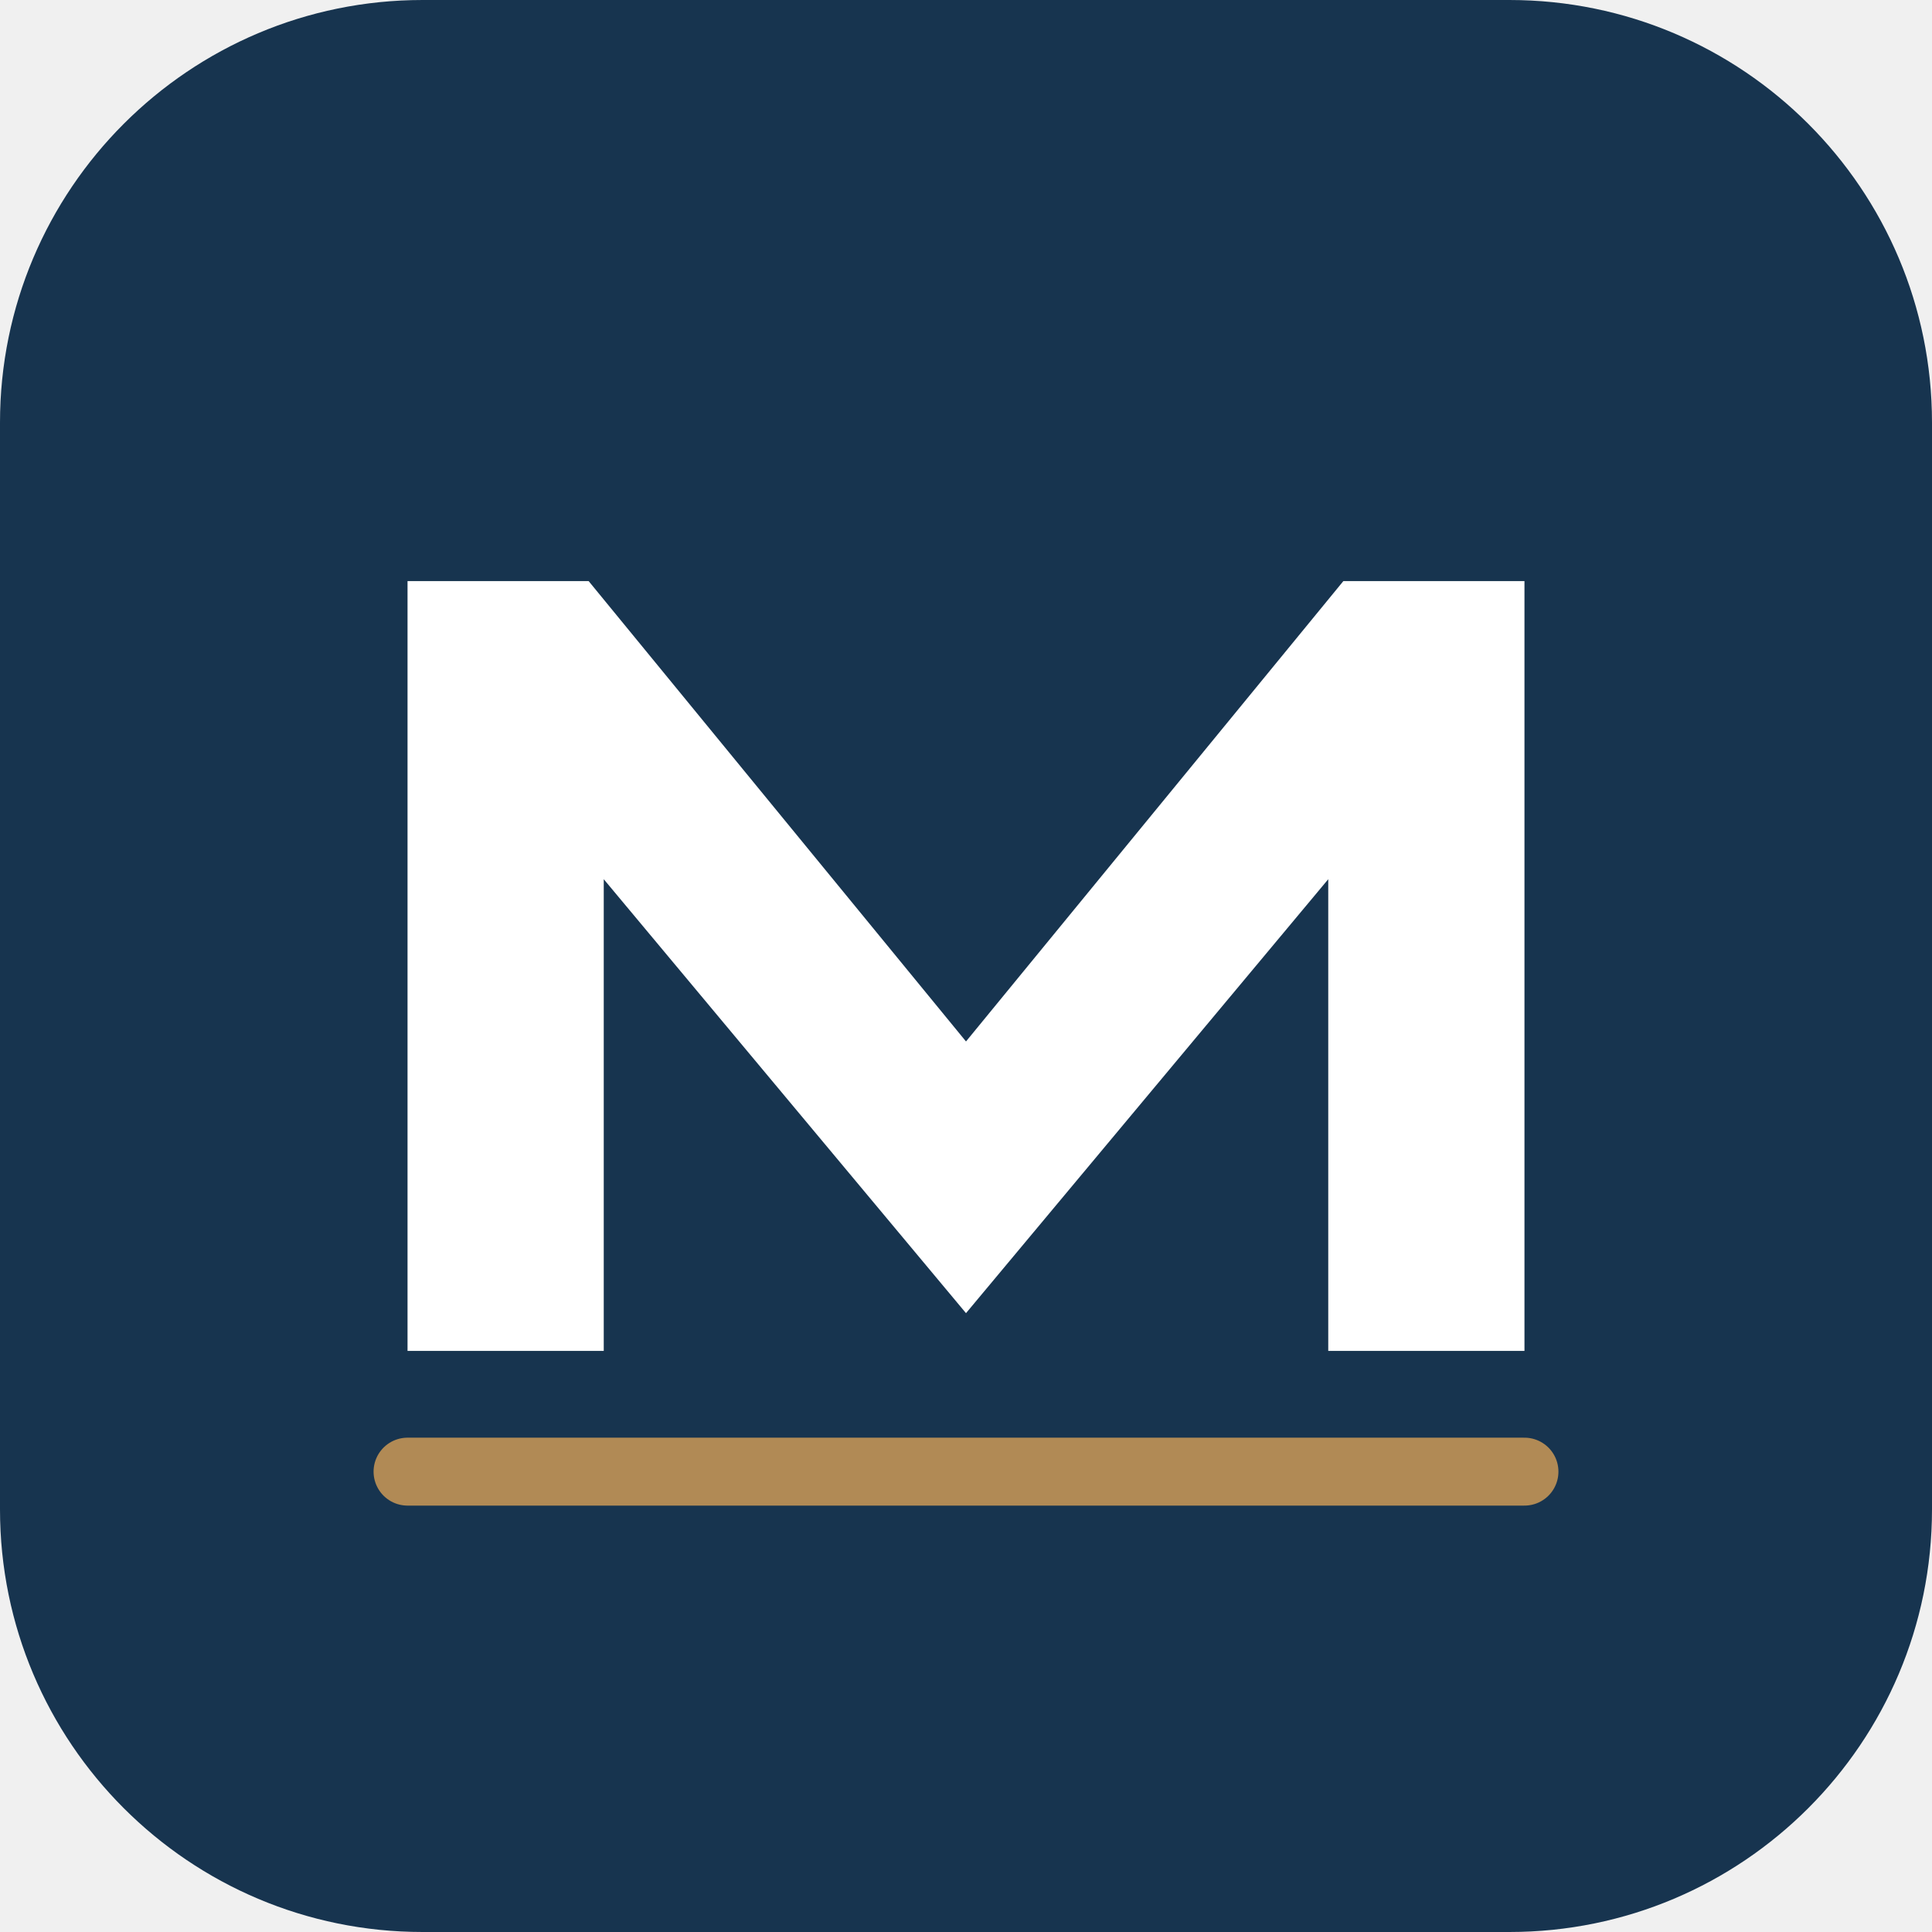
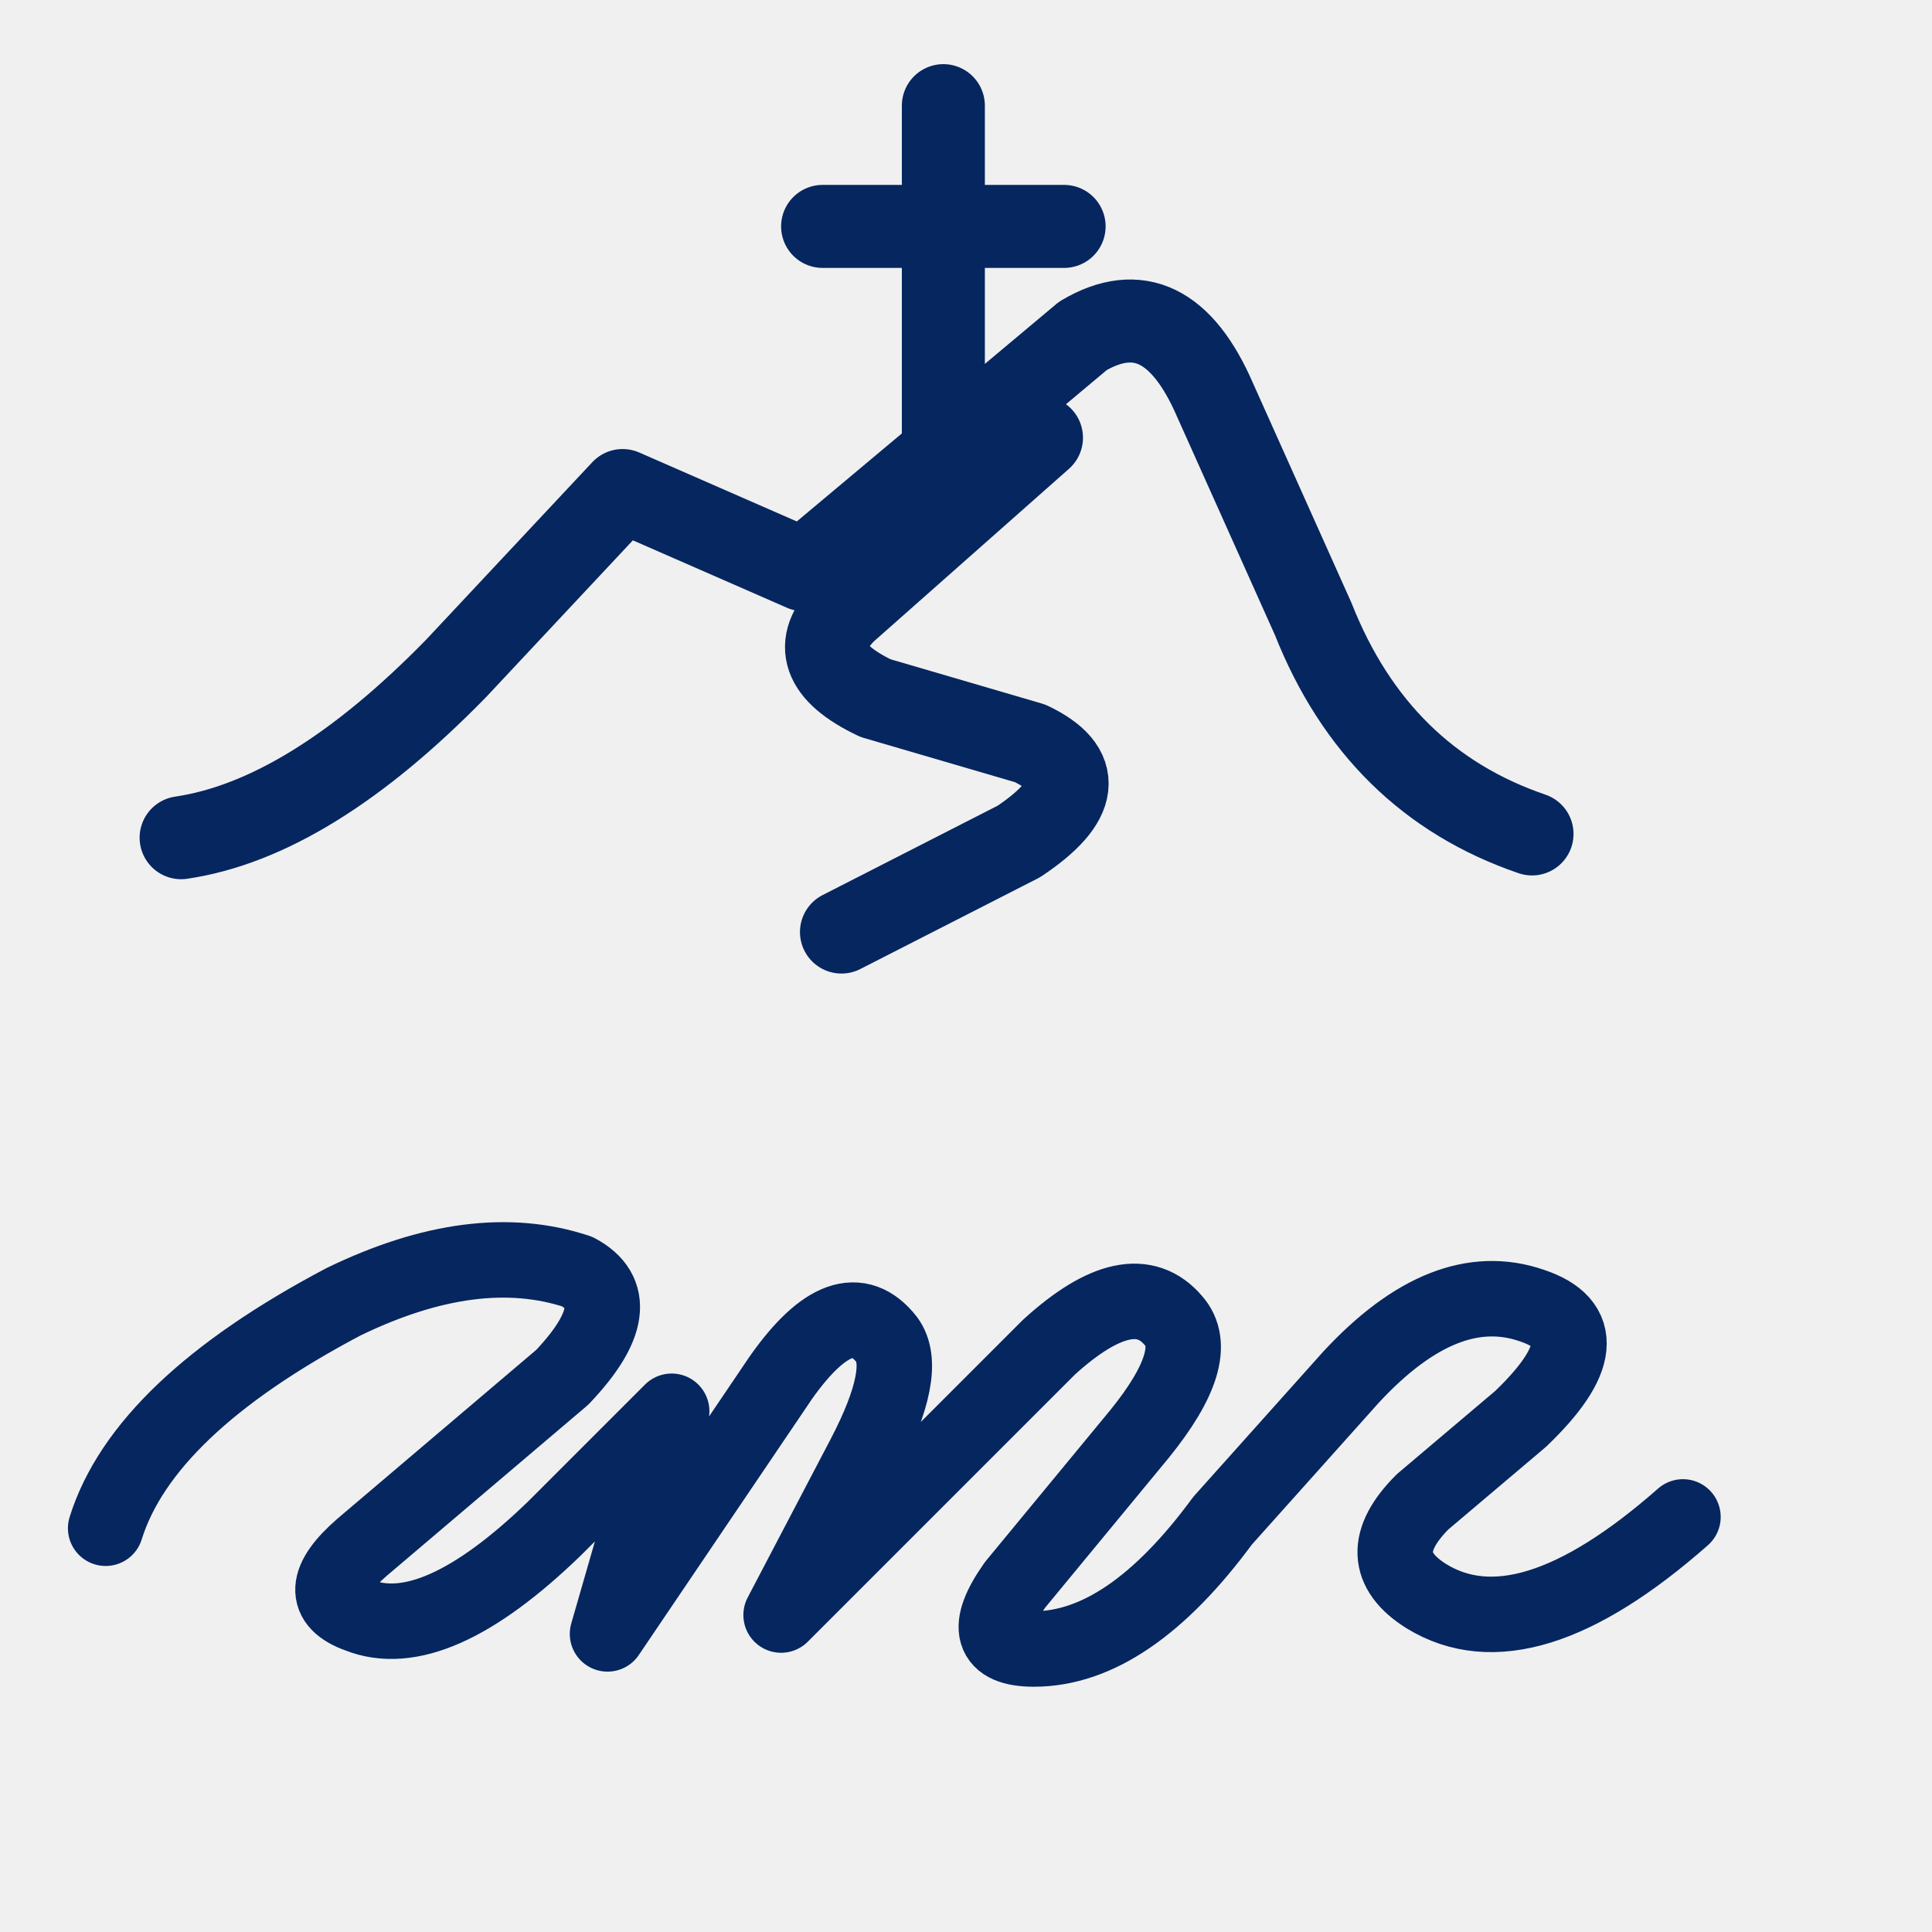
<svg xmlns="http://www.w3.org/2000/svg" viewBox="0 0 512 512">
-   <rect width="512" height="512" rx="112" fill="#17344f" />
-   <path d="M108 358V154h48l100 122 100-122h48v204h-52V233L256 348 160 233v125z" fill="#fff" />
-   <path d="M108 390h296" stroke="#b18a55" stroke-width="18" stroke-linecap="round" />
+   <g fill="none" stroke="#06265f" stroke-width="22" stroke-linecap="round" stroke-linejoin="round">
+     <path d="M48 222 Q82 217 121 177 L165 130 L213 151 L287 89 Q309 76 322 106 L348 164 Q365 207 406 221" />
+     <path d="M250 28 V130 M218 60 H282" />
+     <path d="M276 116 L224 162 Q211 175 232 185 L273 197 Q294 207 270 223 L223 247" />
+   </g>
+   <g fill="none" stroke="#06265f" stroke-width="20" stroke-linecap="round" stroke-linejoin="round">
+     <path d="M28 405 Q38 373 91 345 Q126 328 153 337 Q168 345 149 365 L96 410 Q81 423 95 428 Q115 436 147 405 L178 374 L161 433 L207 365 Q224 341 235 355 Q241 363 229 386 L207 428 L278 357 Q300 337 311 350 Q319 359 302 380 L269 420 Q257 437 274 437 Q299 437 324 403 L358 365 Q383 338 406 346 Q427 353 403 376 L377 398 Q362 413 378 423 Q404 439 446 402" />
+   </g>
</svg>
